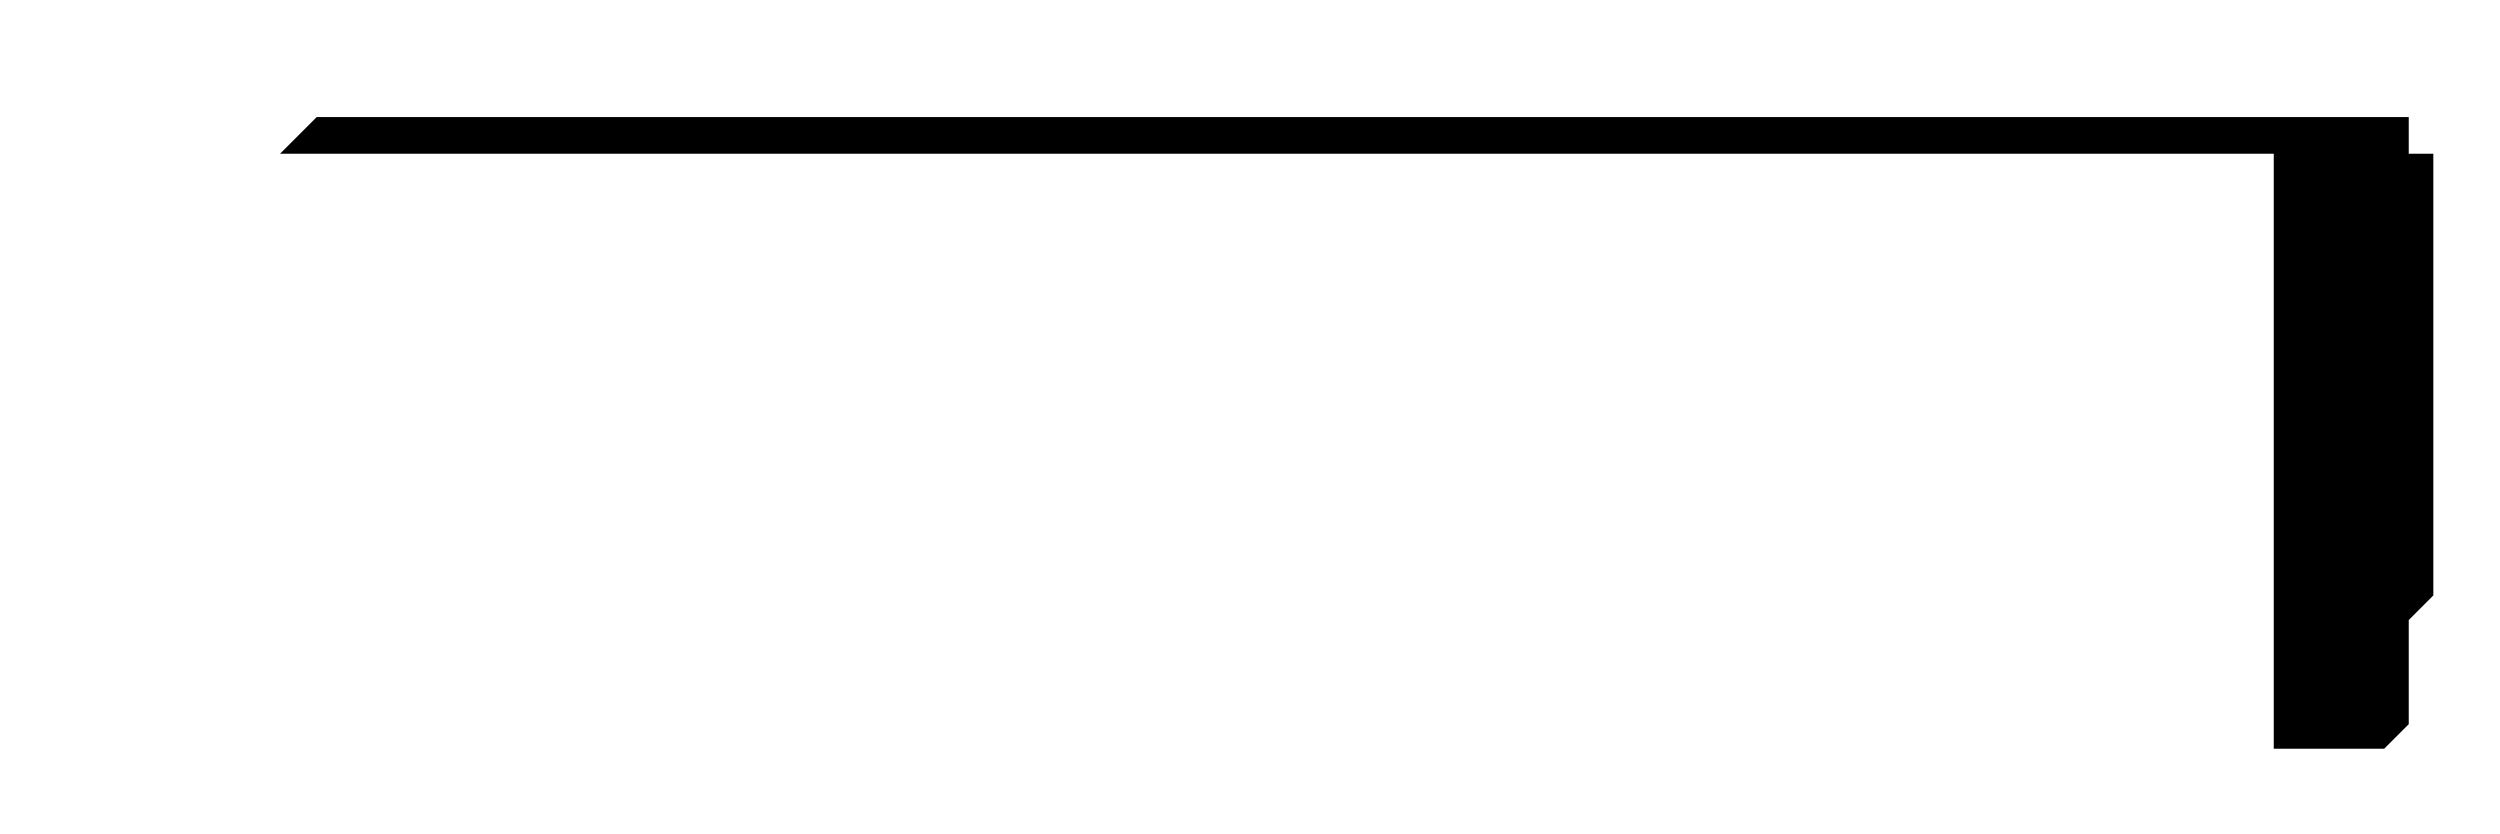
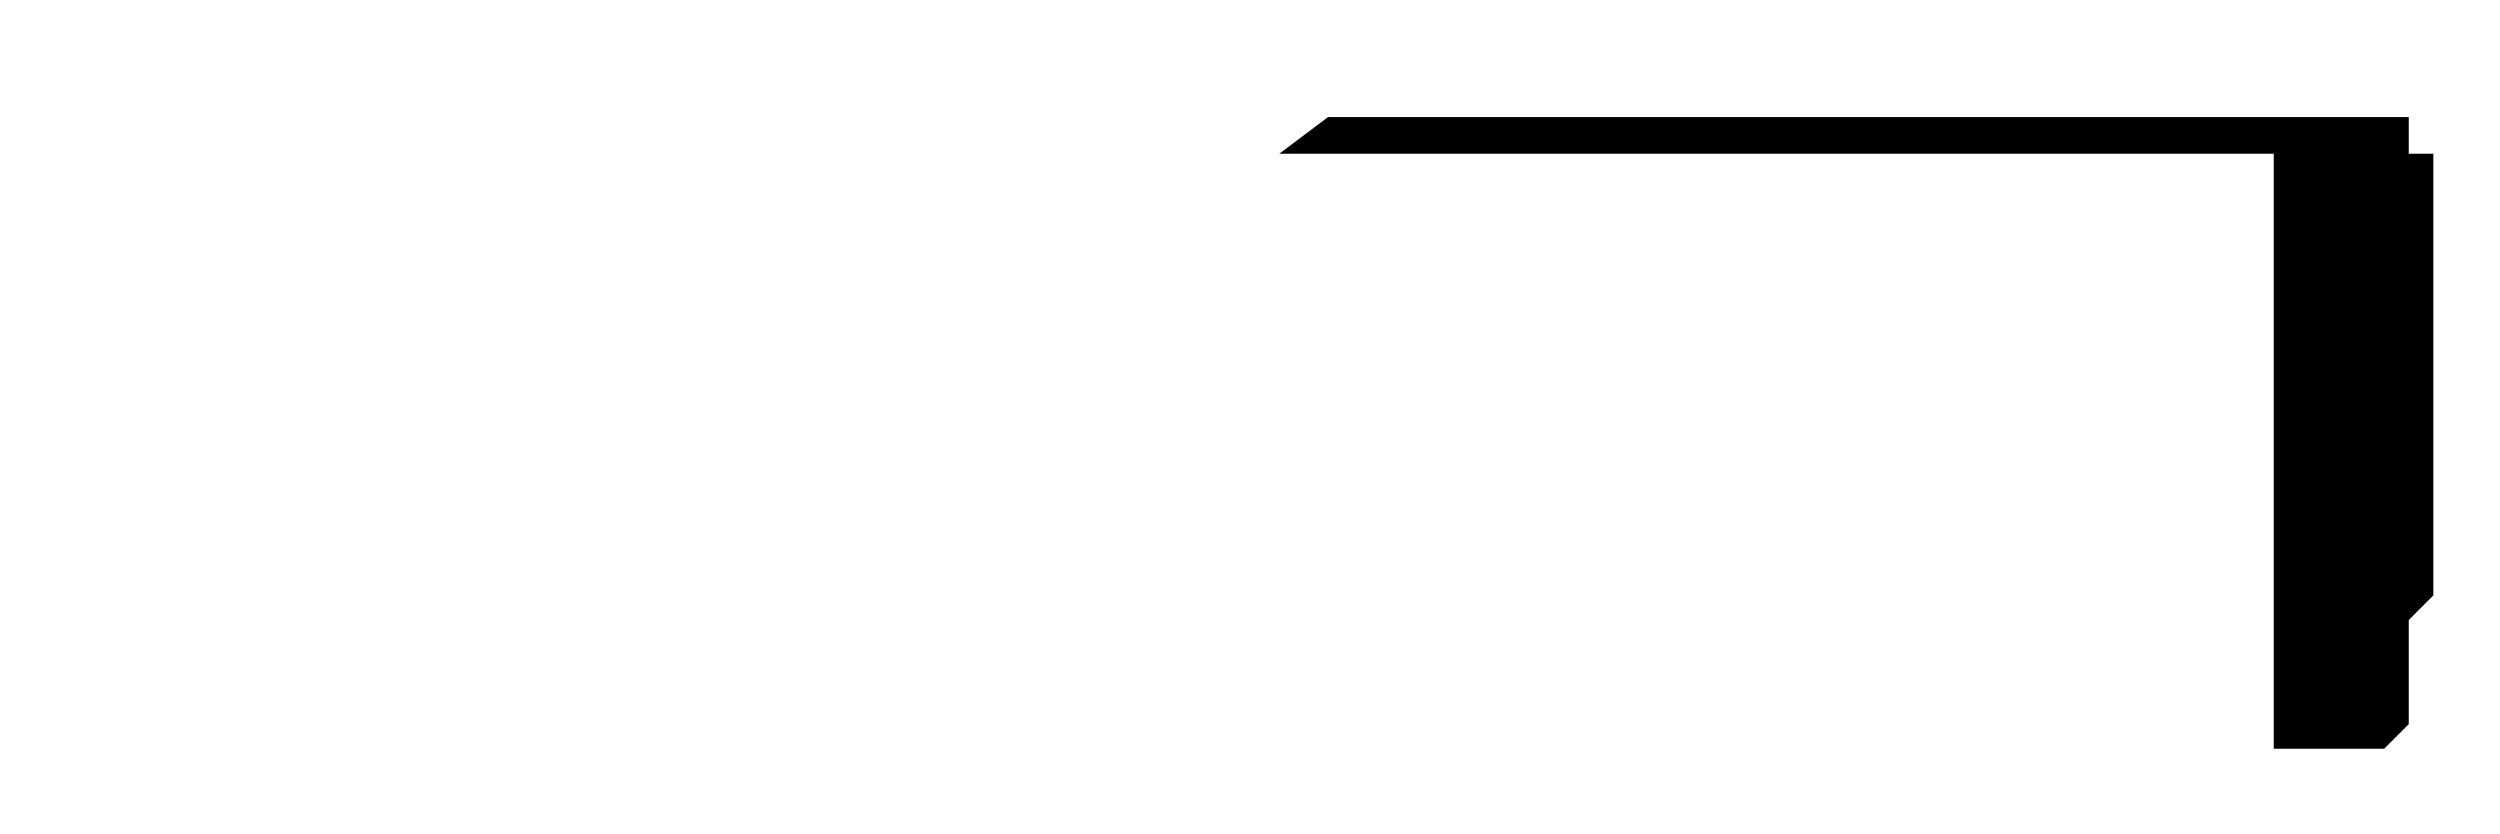
- <svg xmlns="http://www.w3.org/2000/svg" xmlns:xlink="http://www.w3.org/1999/xlink" version="1.1" preserveAspectRatio="none" x="0px" y="0px" width="300px" height="100px" viewBox="0 0 300 100">
-   <defs>
-     <g id="Layer0_0_FILL">
-       <path fill="#000000" stroke="none" d=" M 292 18.45 L 289.05 18.45 289.05 14.05 38 14.05 33.6 18.45 272.85 18.45 272.85 89.85 286.1 89.85 289.05 86.9 289.05 74.4 292 71.45 292 18.45 Z" />
-     </g>
-   </defs>
-   <g id="Layer_2">
-     <g transform="matrix( 1, 0, 0, 1, 0,0) ">
-       <use xlink:href="#Layer0_0_FILL" />
-     </g>
-   </g>
+ <svg xmlns="http://www.w3.org/2000/svg" width="100%" height="100%" viewBox="0 0 300 100" version="1.1" xml:space="preserve" style="fill-rule:evenodd;clip-rule:evenodd;stroke-linejoin:round;stroke-miterlimit:1.414;">
+   <path id="Layer0_0_FILL" d="M292,18.45l-2.95,0l0,-4.4l-129.688,0l-5.855,4.4l119.343,0l0,71.4l13.25,0l2.95,-2.95l0,-12.5l2.95,-2.95l0,-53Z" style="fill-rule:nonzero;" />
</svg>
